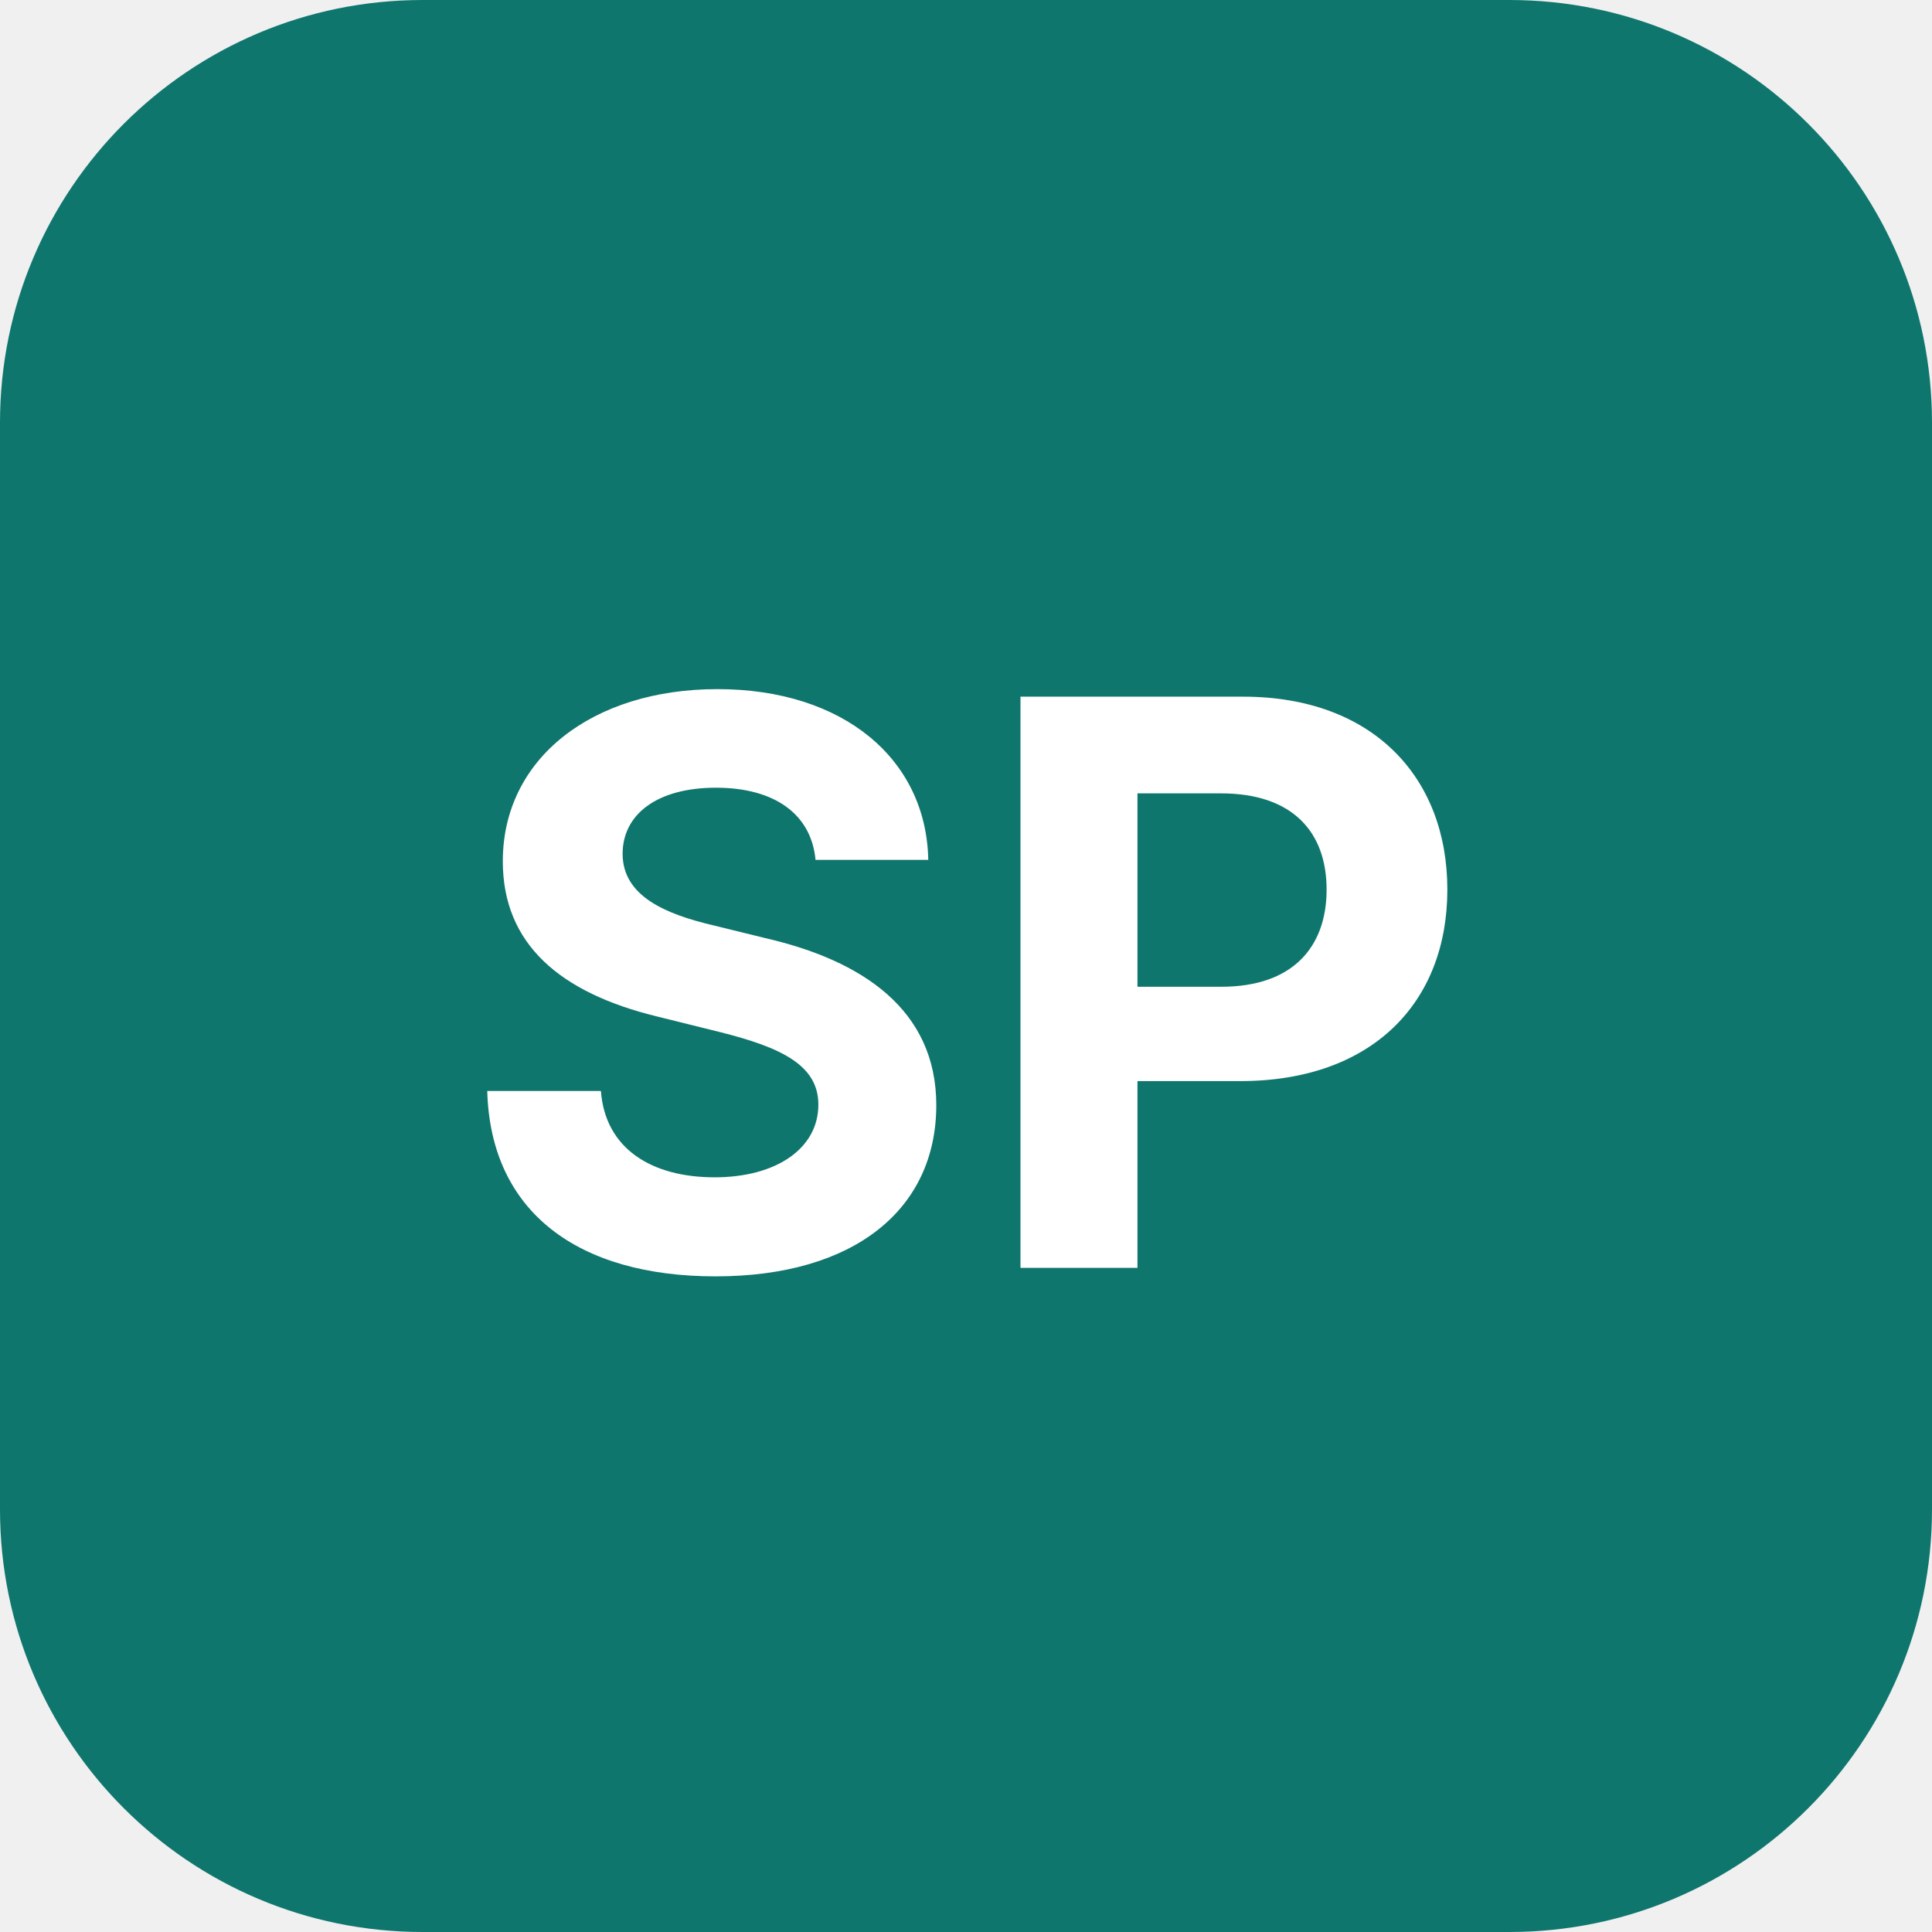
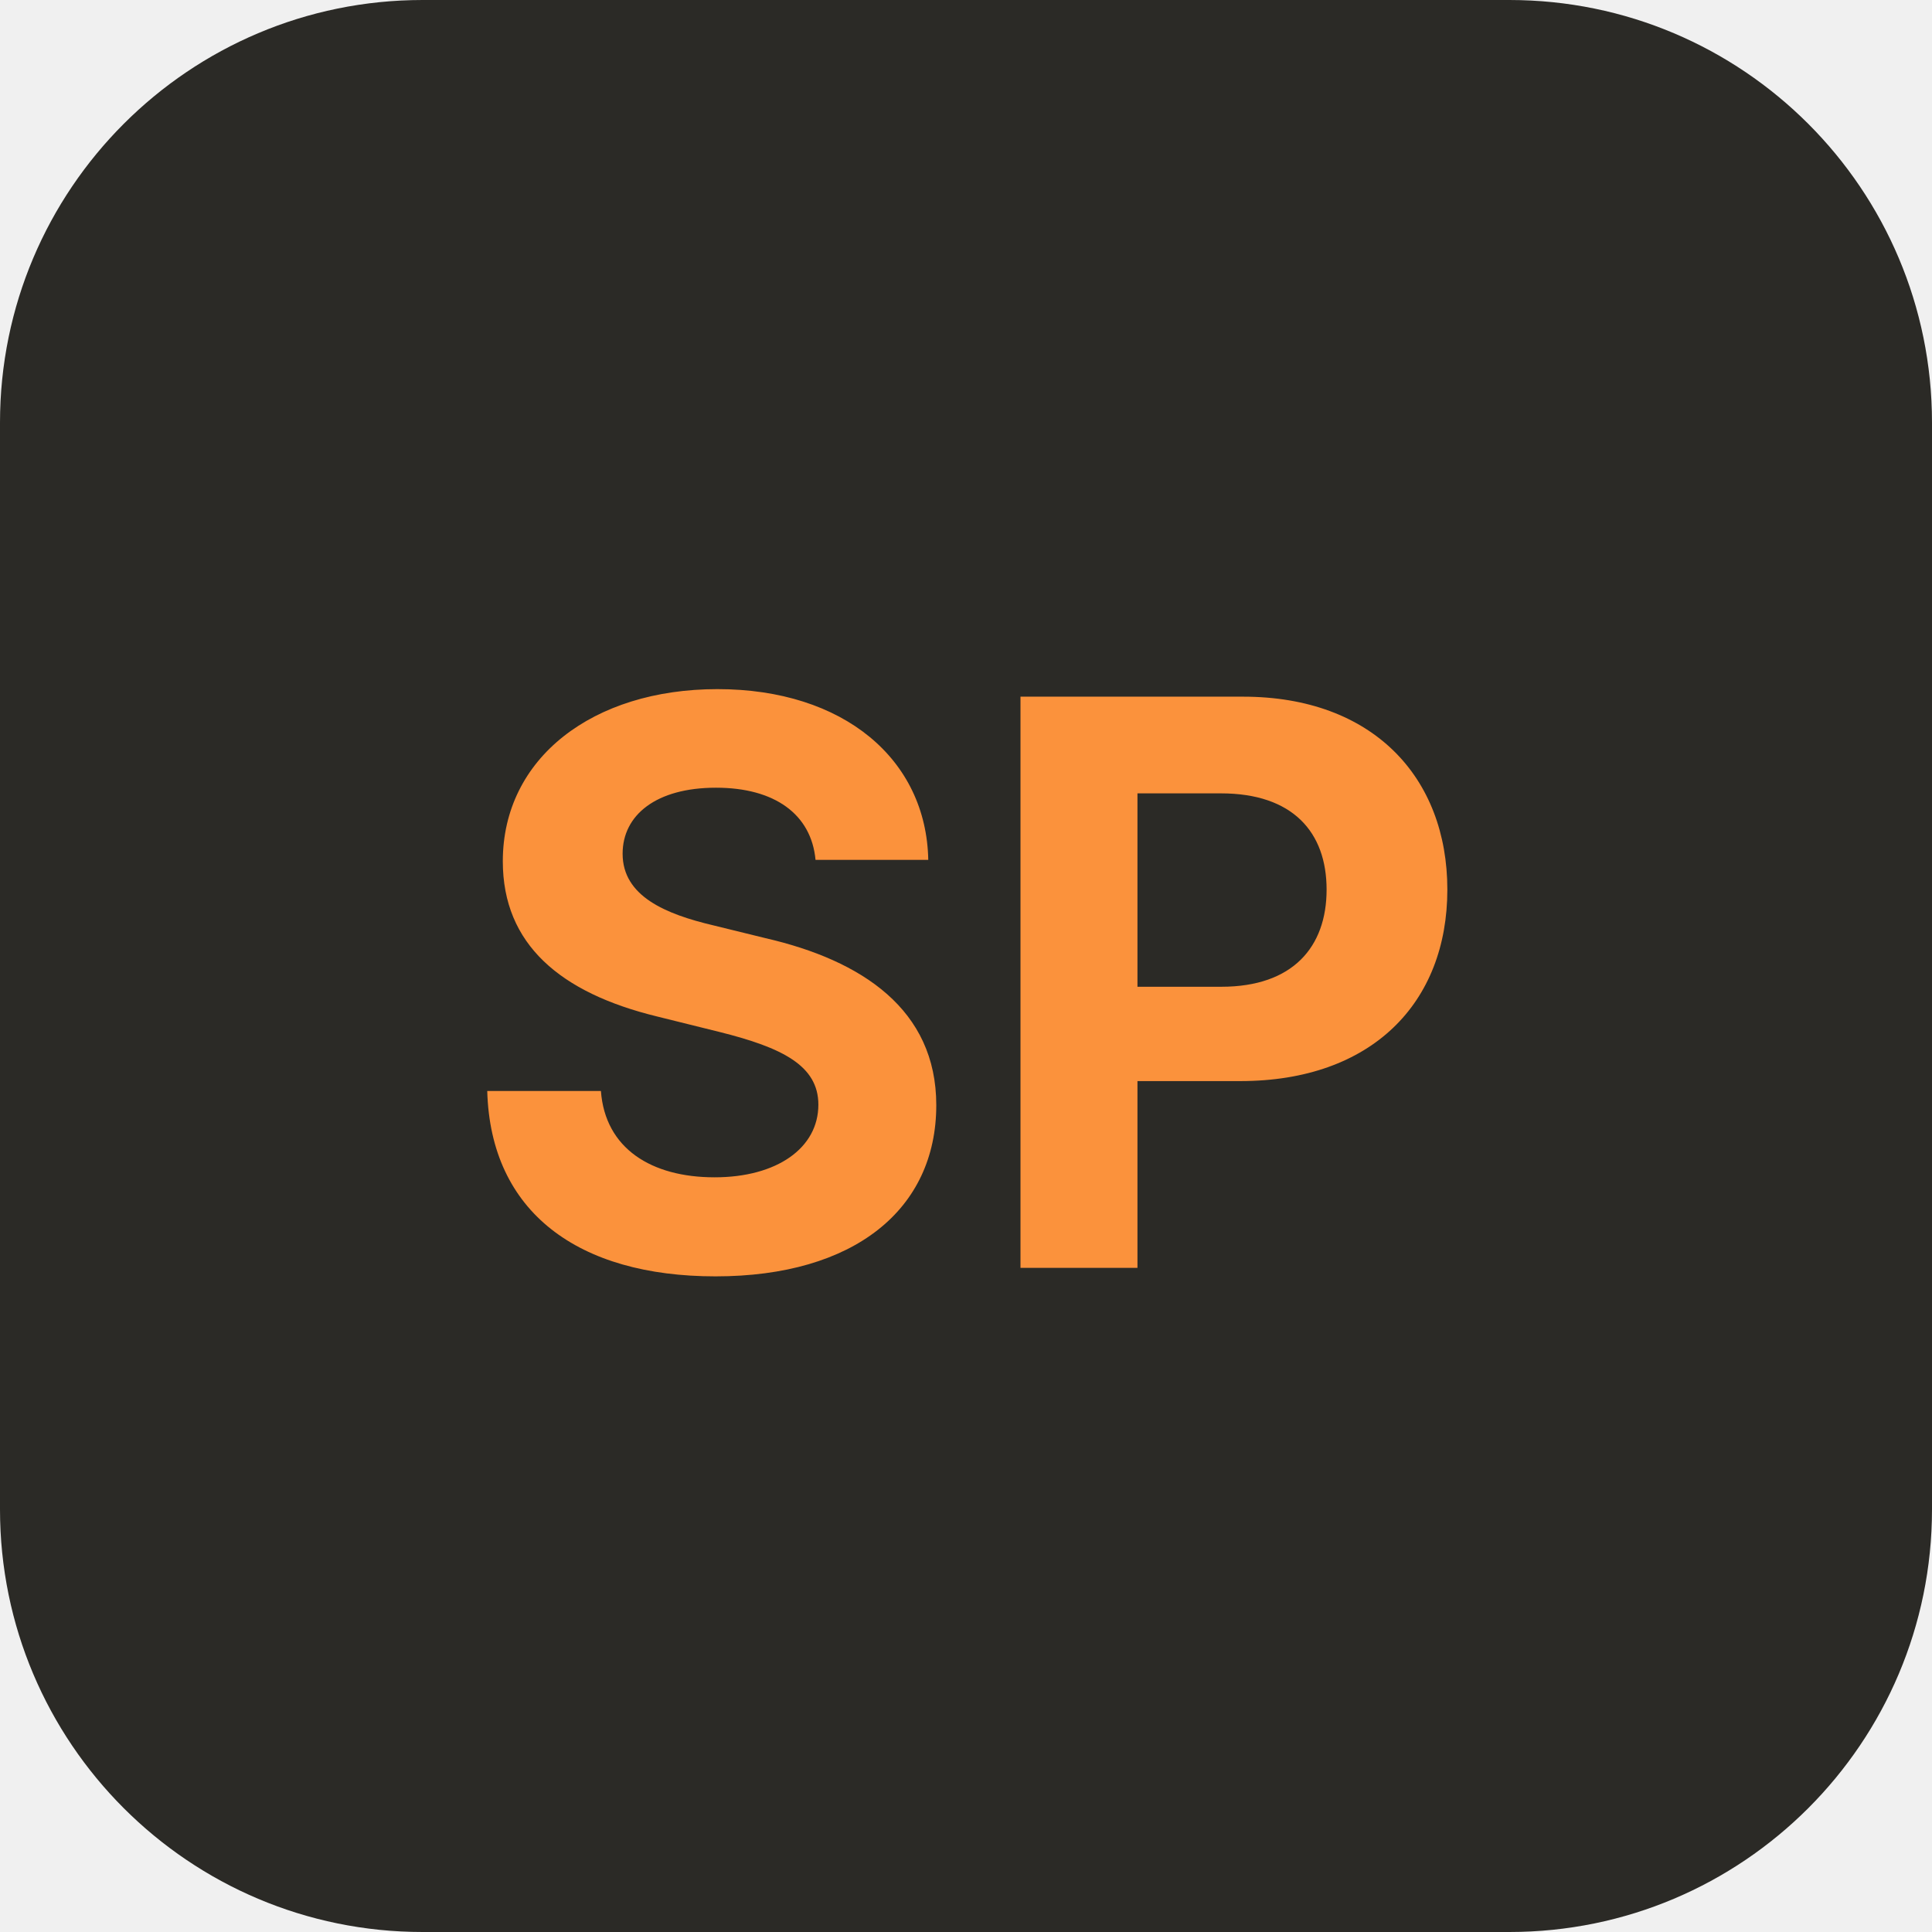
<svg xmlns="http://www.w3.org/2000/svg" viewBox="0 0 64 64">
-   <rect width="64" height="64" rx="14" fill="#0f766e" />
-   <text x="32" y="42" text-anchor="middle" font-family="Inter,Arial,sans-serif" font-size="26" font-weight="700" fill="#fff">SP</text>
+   <rect width="64" height="64" rx="14" fill="#2b2a26" />
+   <text x="32" y="42" text-anchor="middle" font-family="Inter,Arial,sans-serif" font-size="26" font-weight="700" fill="#fb923c">SP</text>
</svg>
